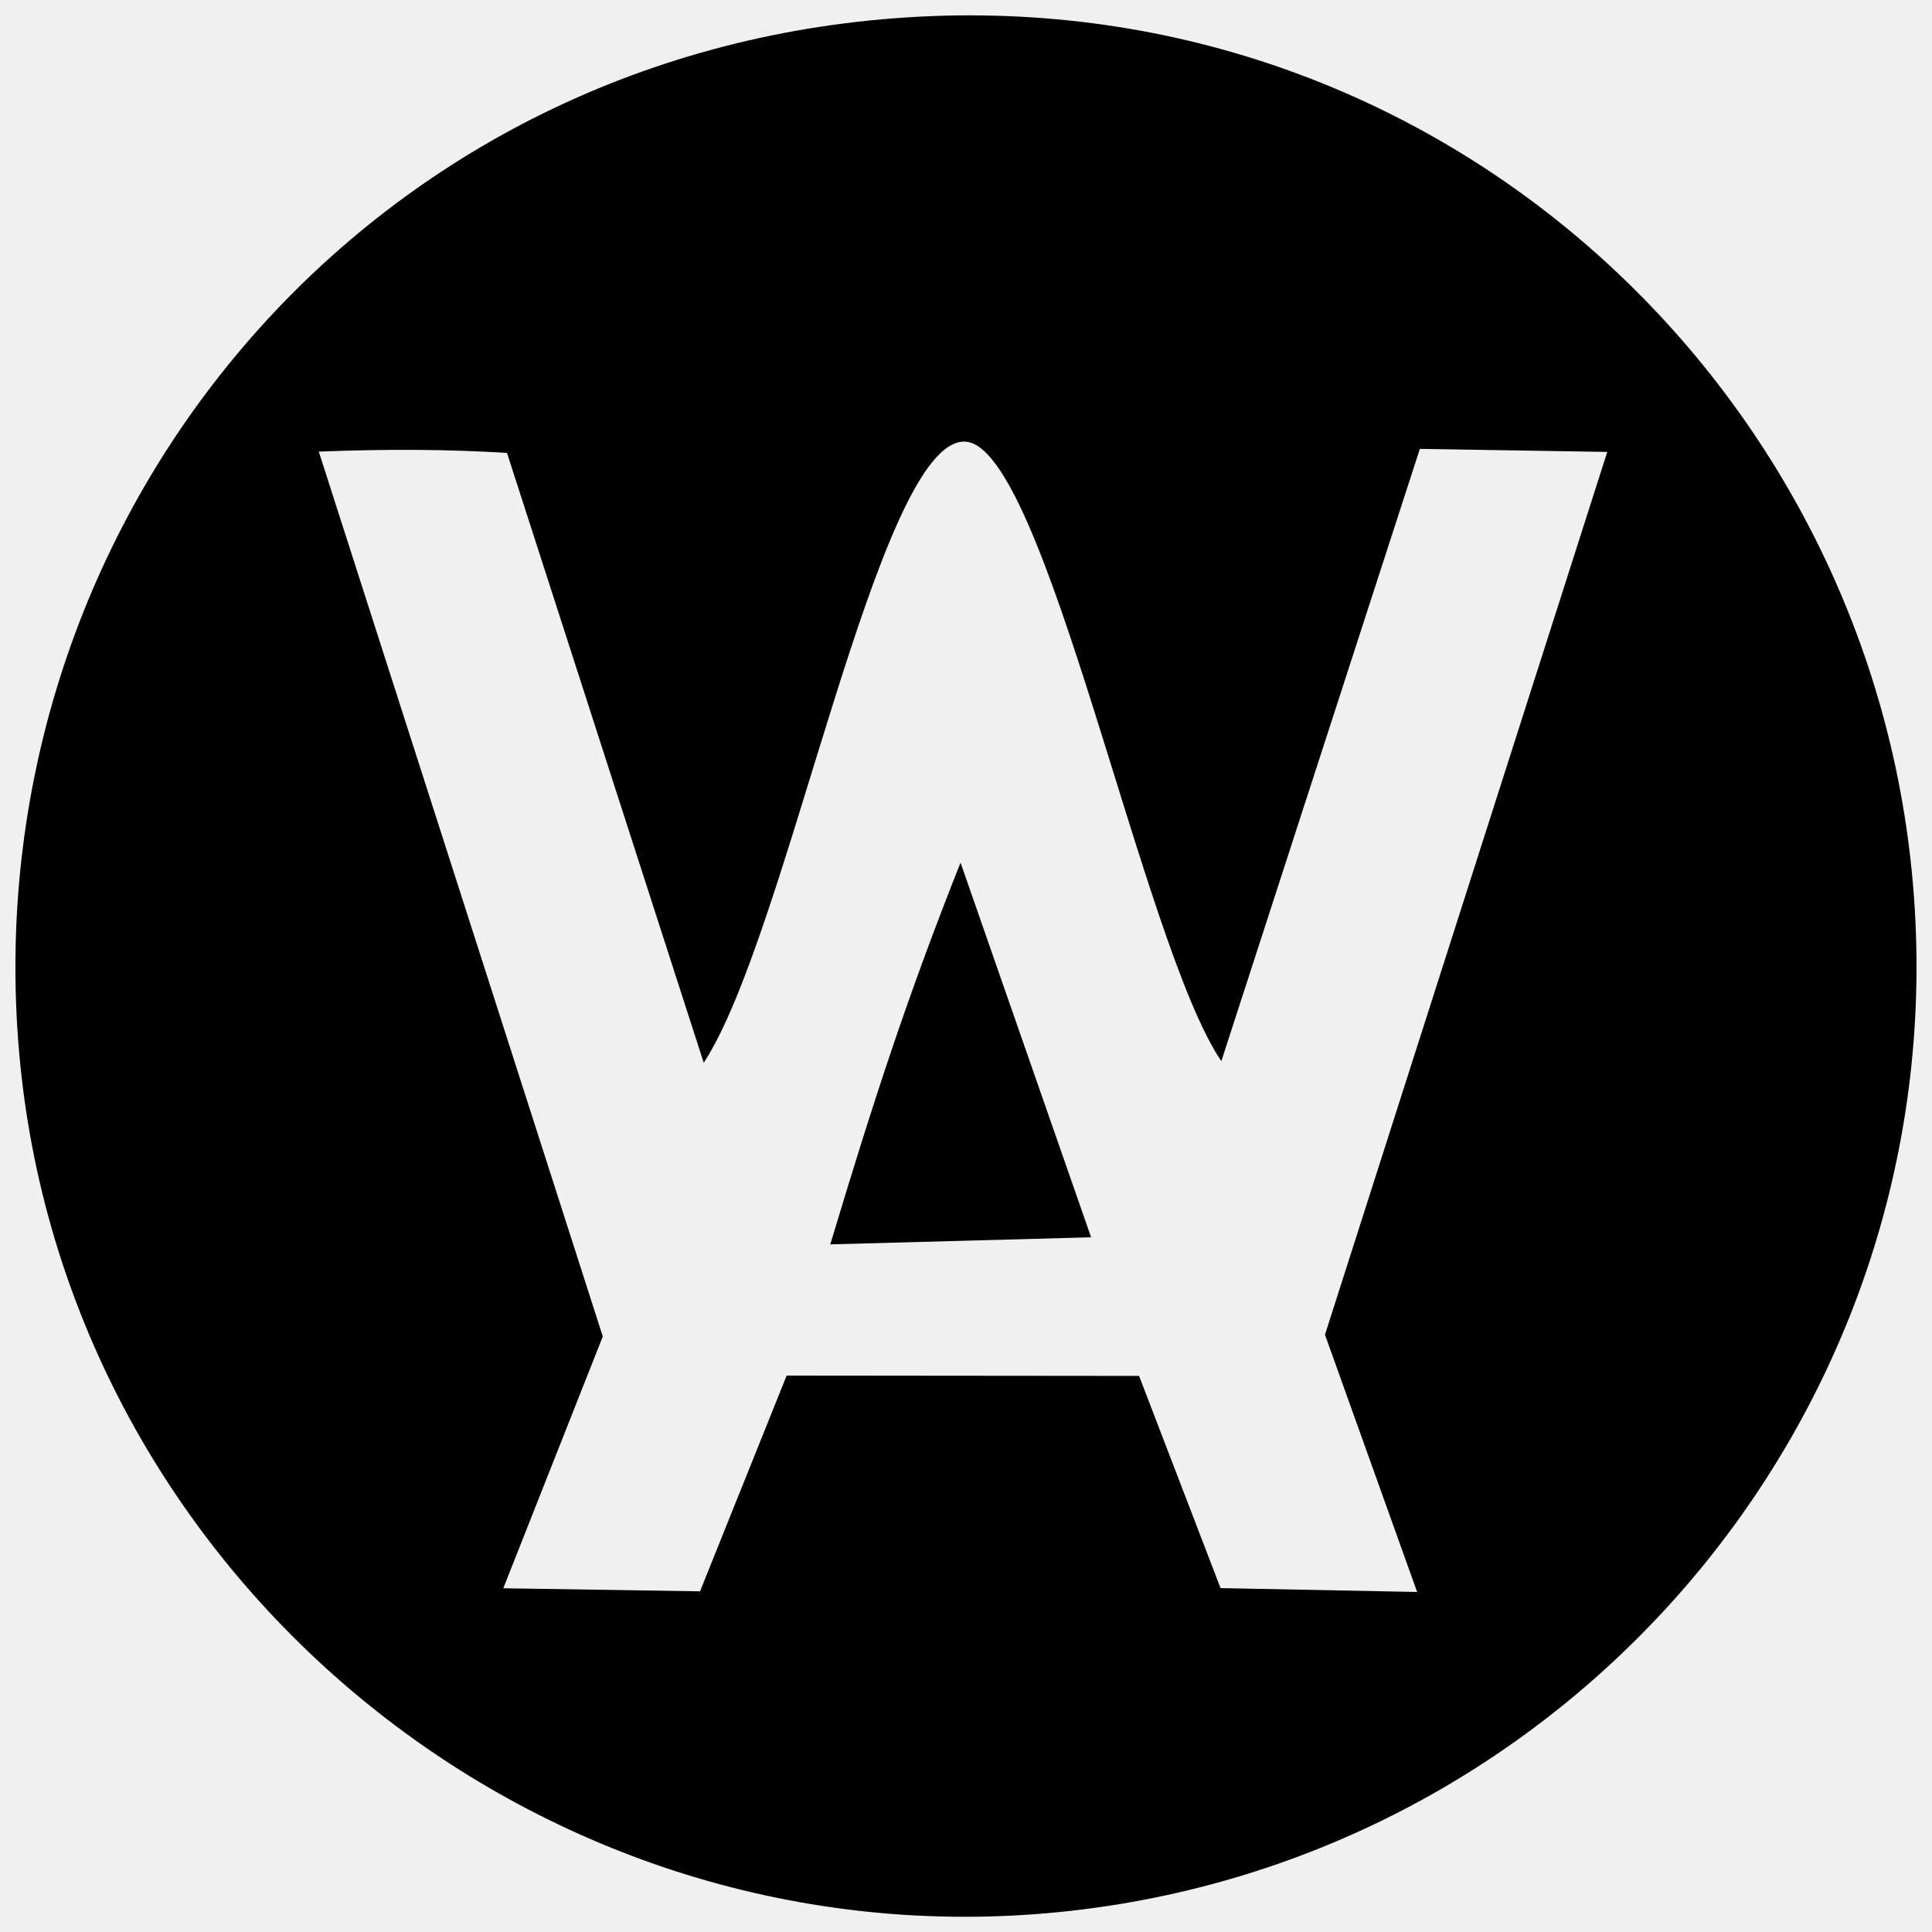
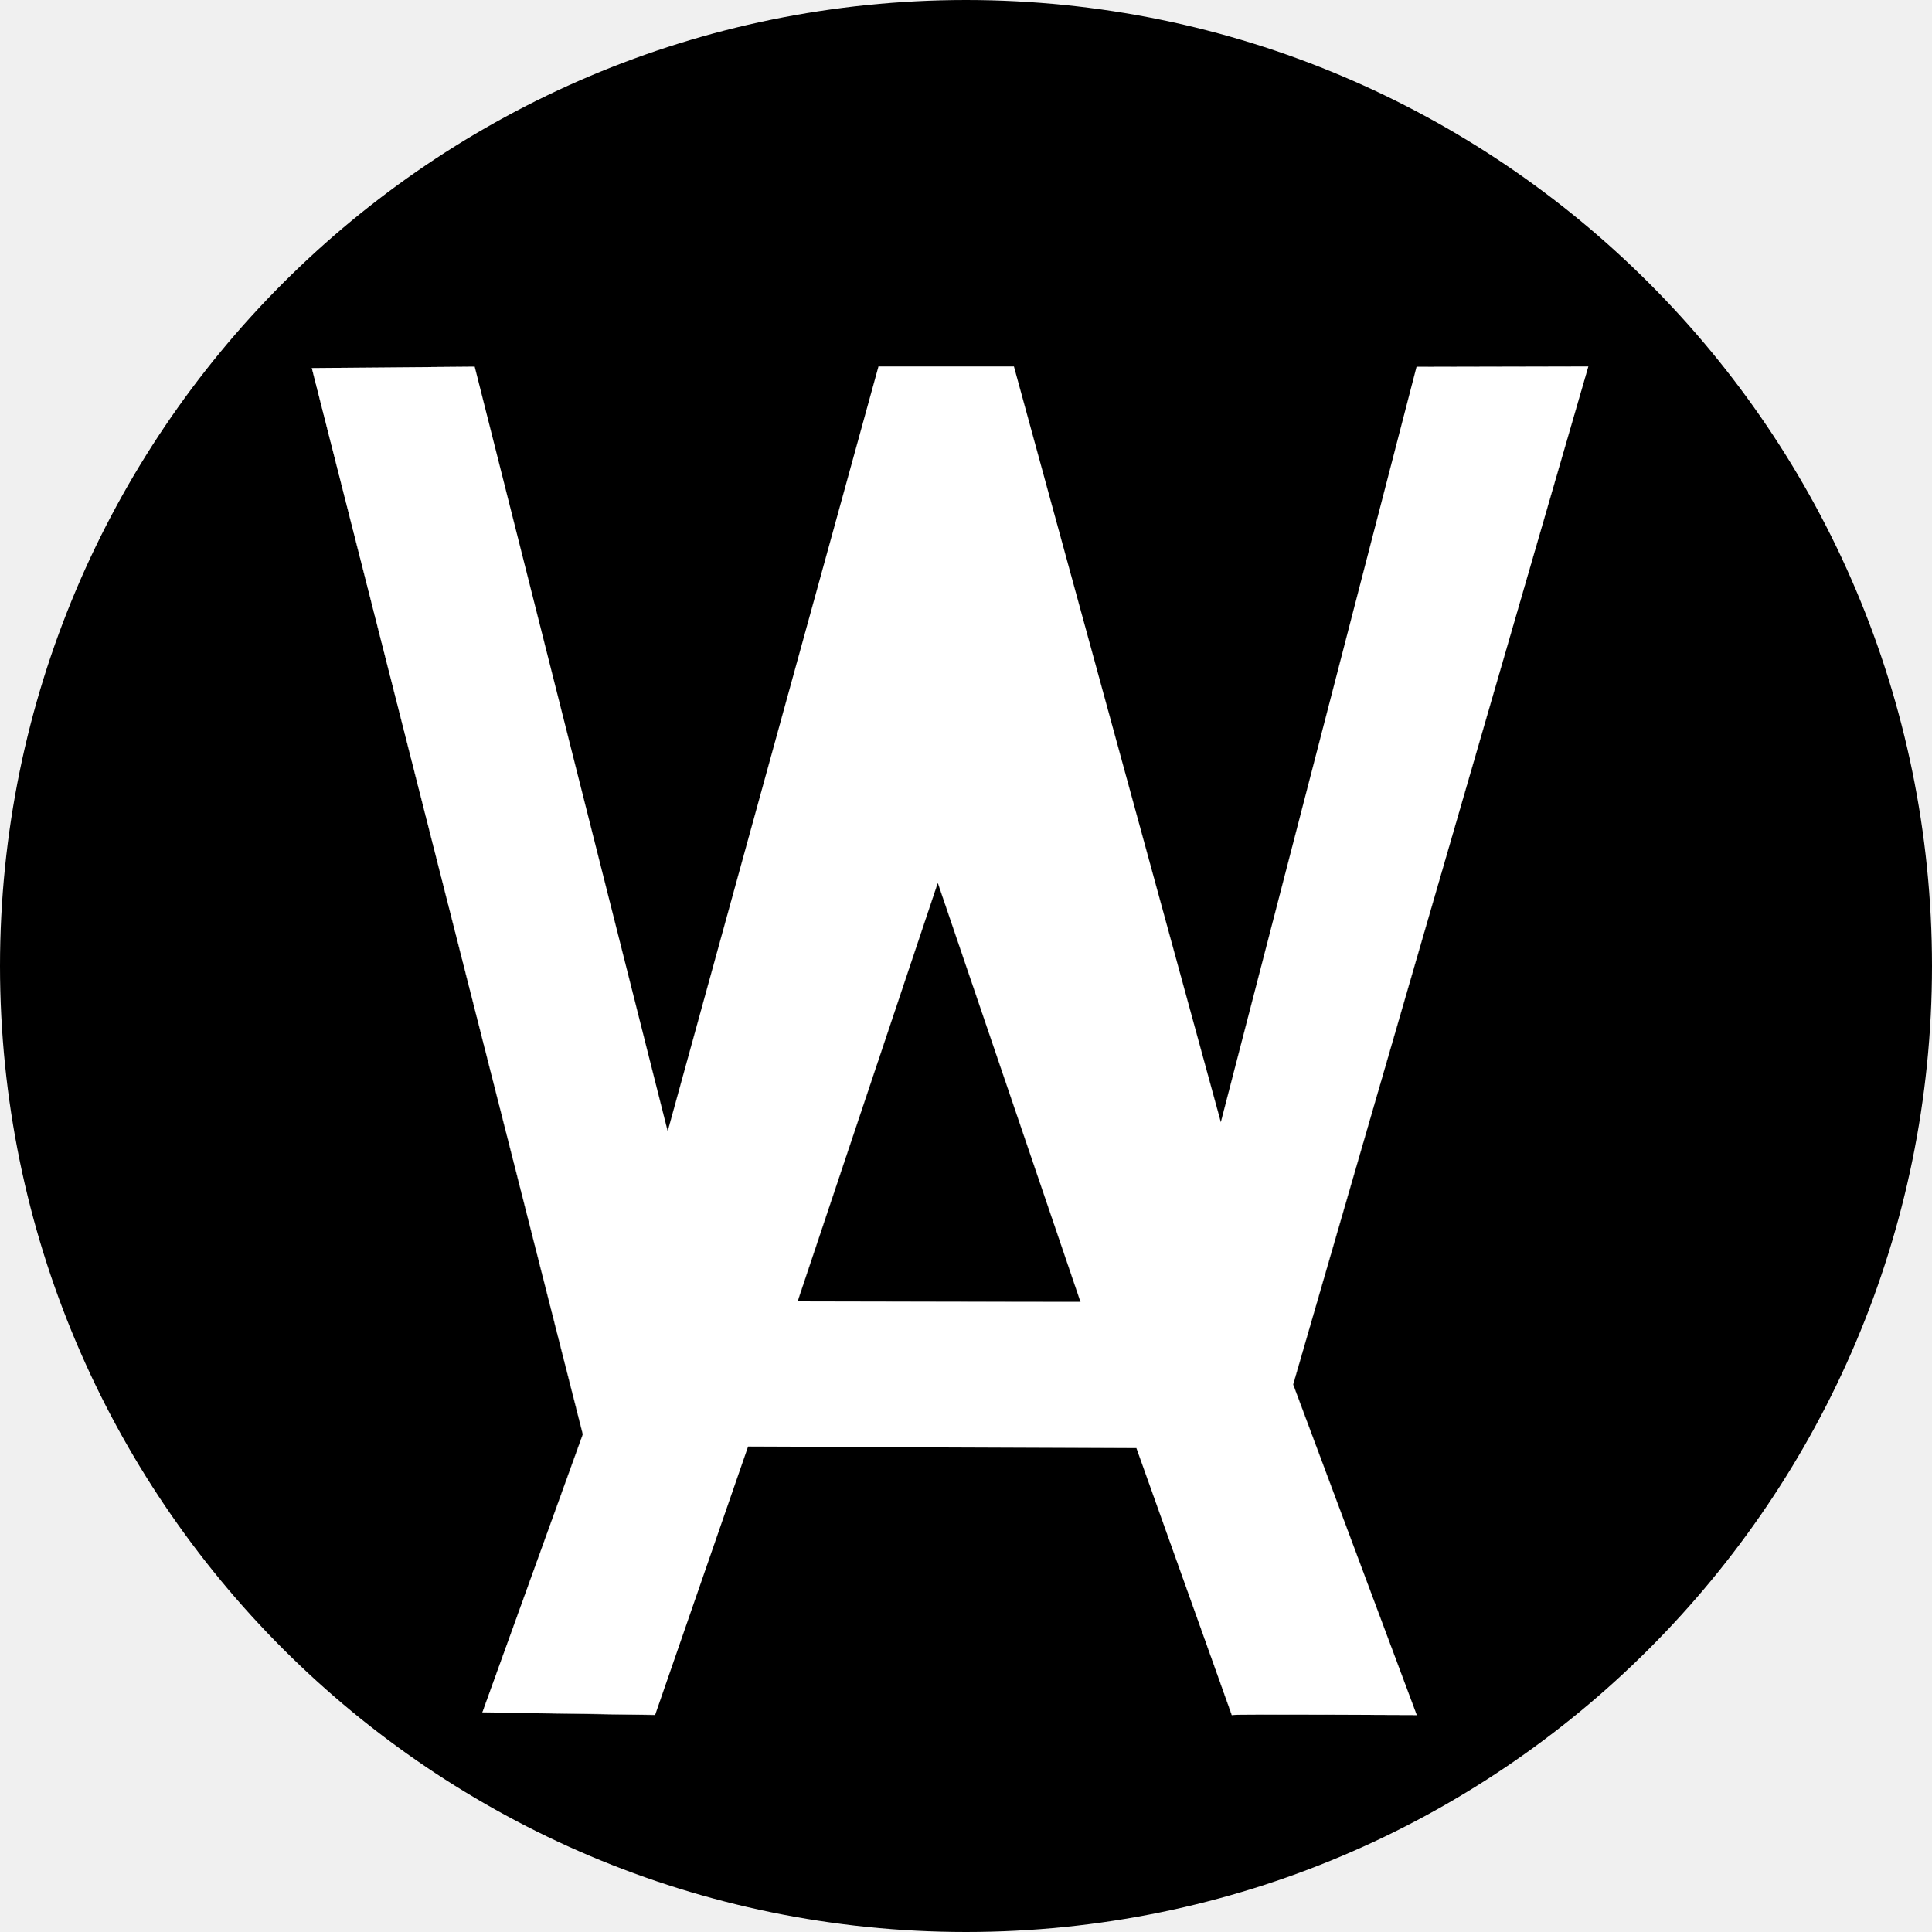
- <svg xmlns="http://www.w3.org/2000/svg" viewBox="0 0 1200 1200">
-   <path d="M556.1 11.3c335.7-25.5 609.8 229.1 632.7 545.8 23.7 326.4-222.1 607.5-545.6 631.8-320.6 24-603.5-217.2-631.3-535.1C-16.5 329.7 218.3 36.9 556.1 11.3ZM823 828.9l175.3-548.2-116.4-1.9-123.3 380.3C709.5 587 649.2 276.2 599.4 274.3c-54.1-2.1-109.8 305.8-162.3 385.8L314.9 281.3c-36.8-2.2-73.2-2.5-116.9-.8l176.4 549.6-61.8 156.4 122.2 1.9 53.8-134 218.9.2 50.6 131.8 122.1 2.4L823 829.1Z" />
-   <path d="m677.7 768.5-162 4.4c27-89.7 47.5-152.9 80.9-237.1l81.1 232.7Z" />
+ <svg xmlns="http://www.w3.org/2000/svg" xml:space="preserve" style="fill-rule:evenodd;clip-rule:evenodd;stroke-linejoin:round;stroke-miterlimit:2" viewBox="0 0 10000 10000">
+   <path d="M5000 0a5002 5002 0 0 1 5000 5000 5002 5002 0 0 1-5000 5000A5002 5002 0 0 1 0 5000 5002 5002 0 0 1 5000 0m1376 8877h1l27-1a92674 92674 0 0 1 929 1l-639-1711 1527-5269-889 2-1013 3908-1071-3910h-701L3456 5854l-999-3956q0-1 0 0l-843 7 1402 5519-519 1439v1l894 13v-1l481-1388 2010 8c8 24 489 1365 493 1381zm0-1c-10-32-494-1381-494-1381l-2010-8-481 1388-893-12 519-1439q2 0 0 0L1615 1905l842-6 999 3957 1091-3958h701l1071 3911 1013-3909 888-2-1527 5268q-2 0 0 0l639 1710a91566 91566 0 0 0-956 0M4854 4569l-726 2167 1465 3zm0 2 738 2167-1463-2z" />
+   <path d="m6376 8877-494-1382-2010-8-481 1389-894-13 520-1439-1403-5519 843-7 999 3958 1091-3959h701l1071 3912 1013-3910 889-2-1528 5269 640 1711s-953-5-957 0M4854 4569l-726 2167 1465 3z" style="fill:#fff" />
</svg>
